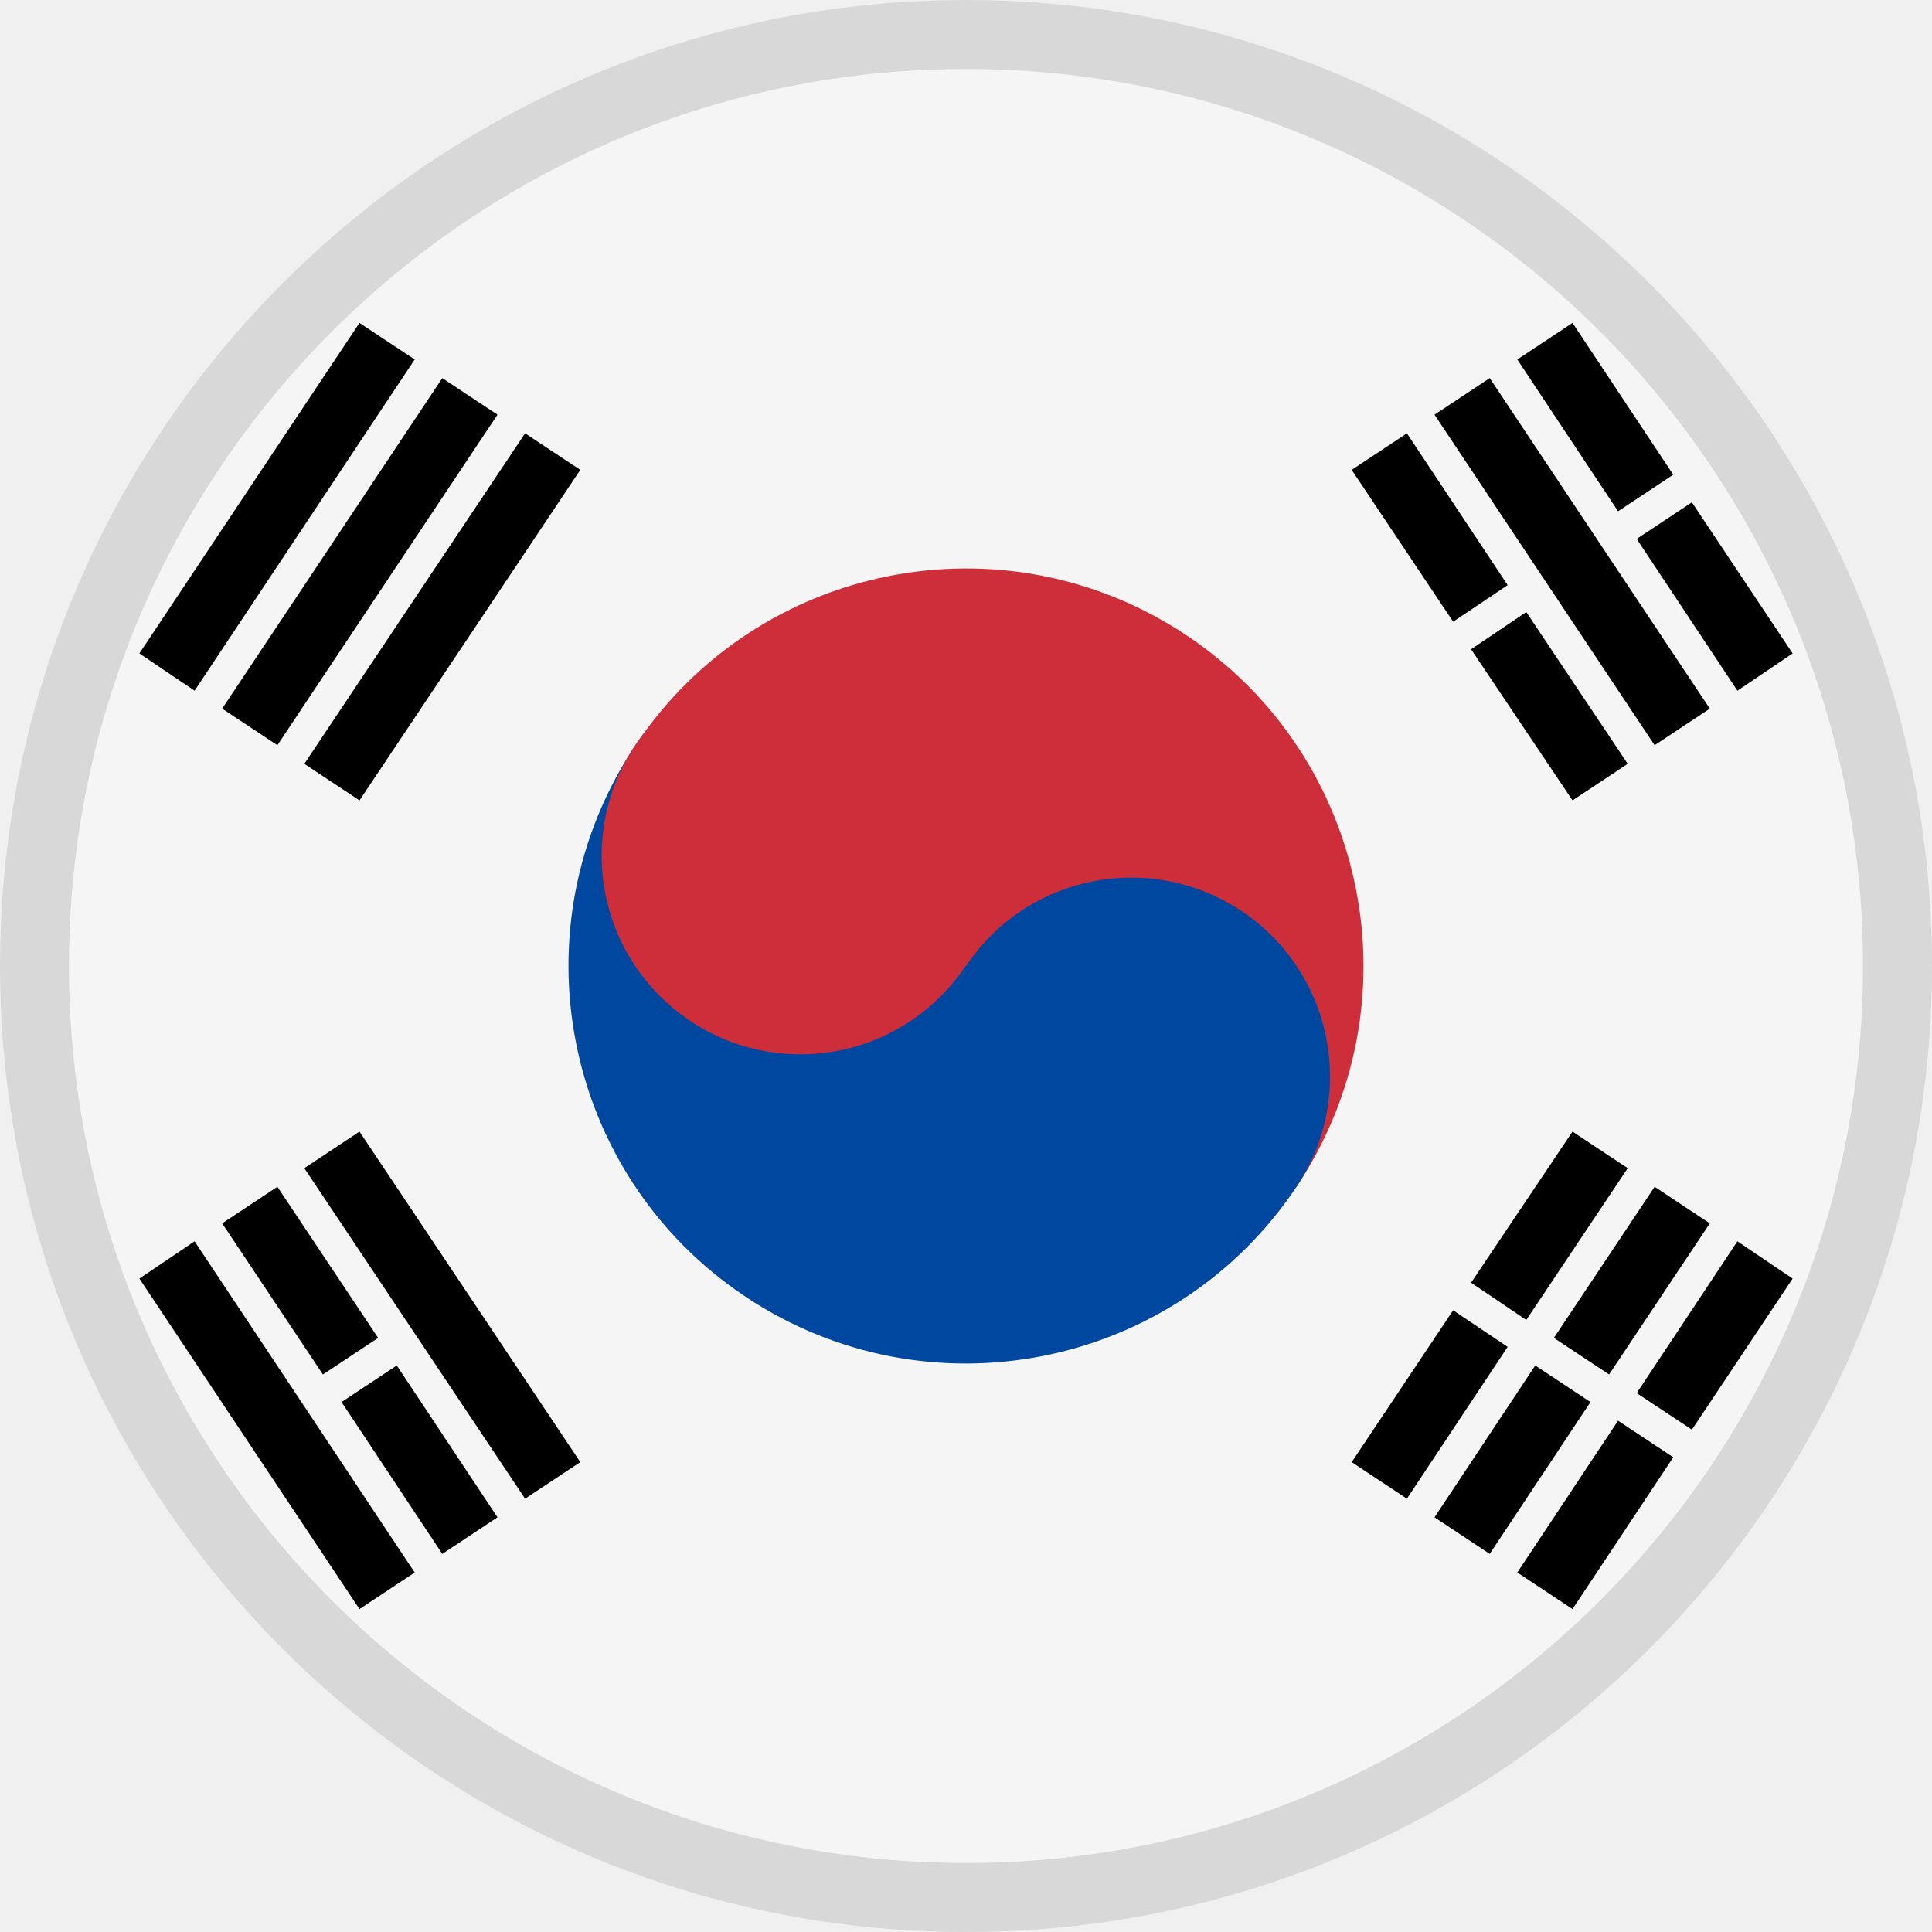
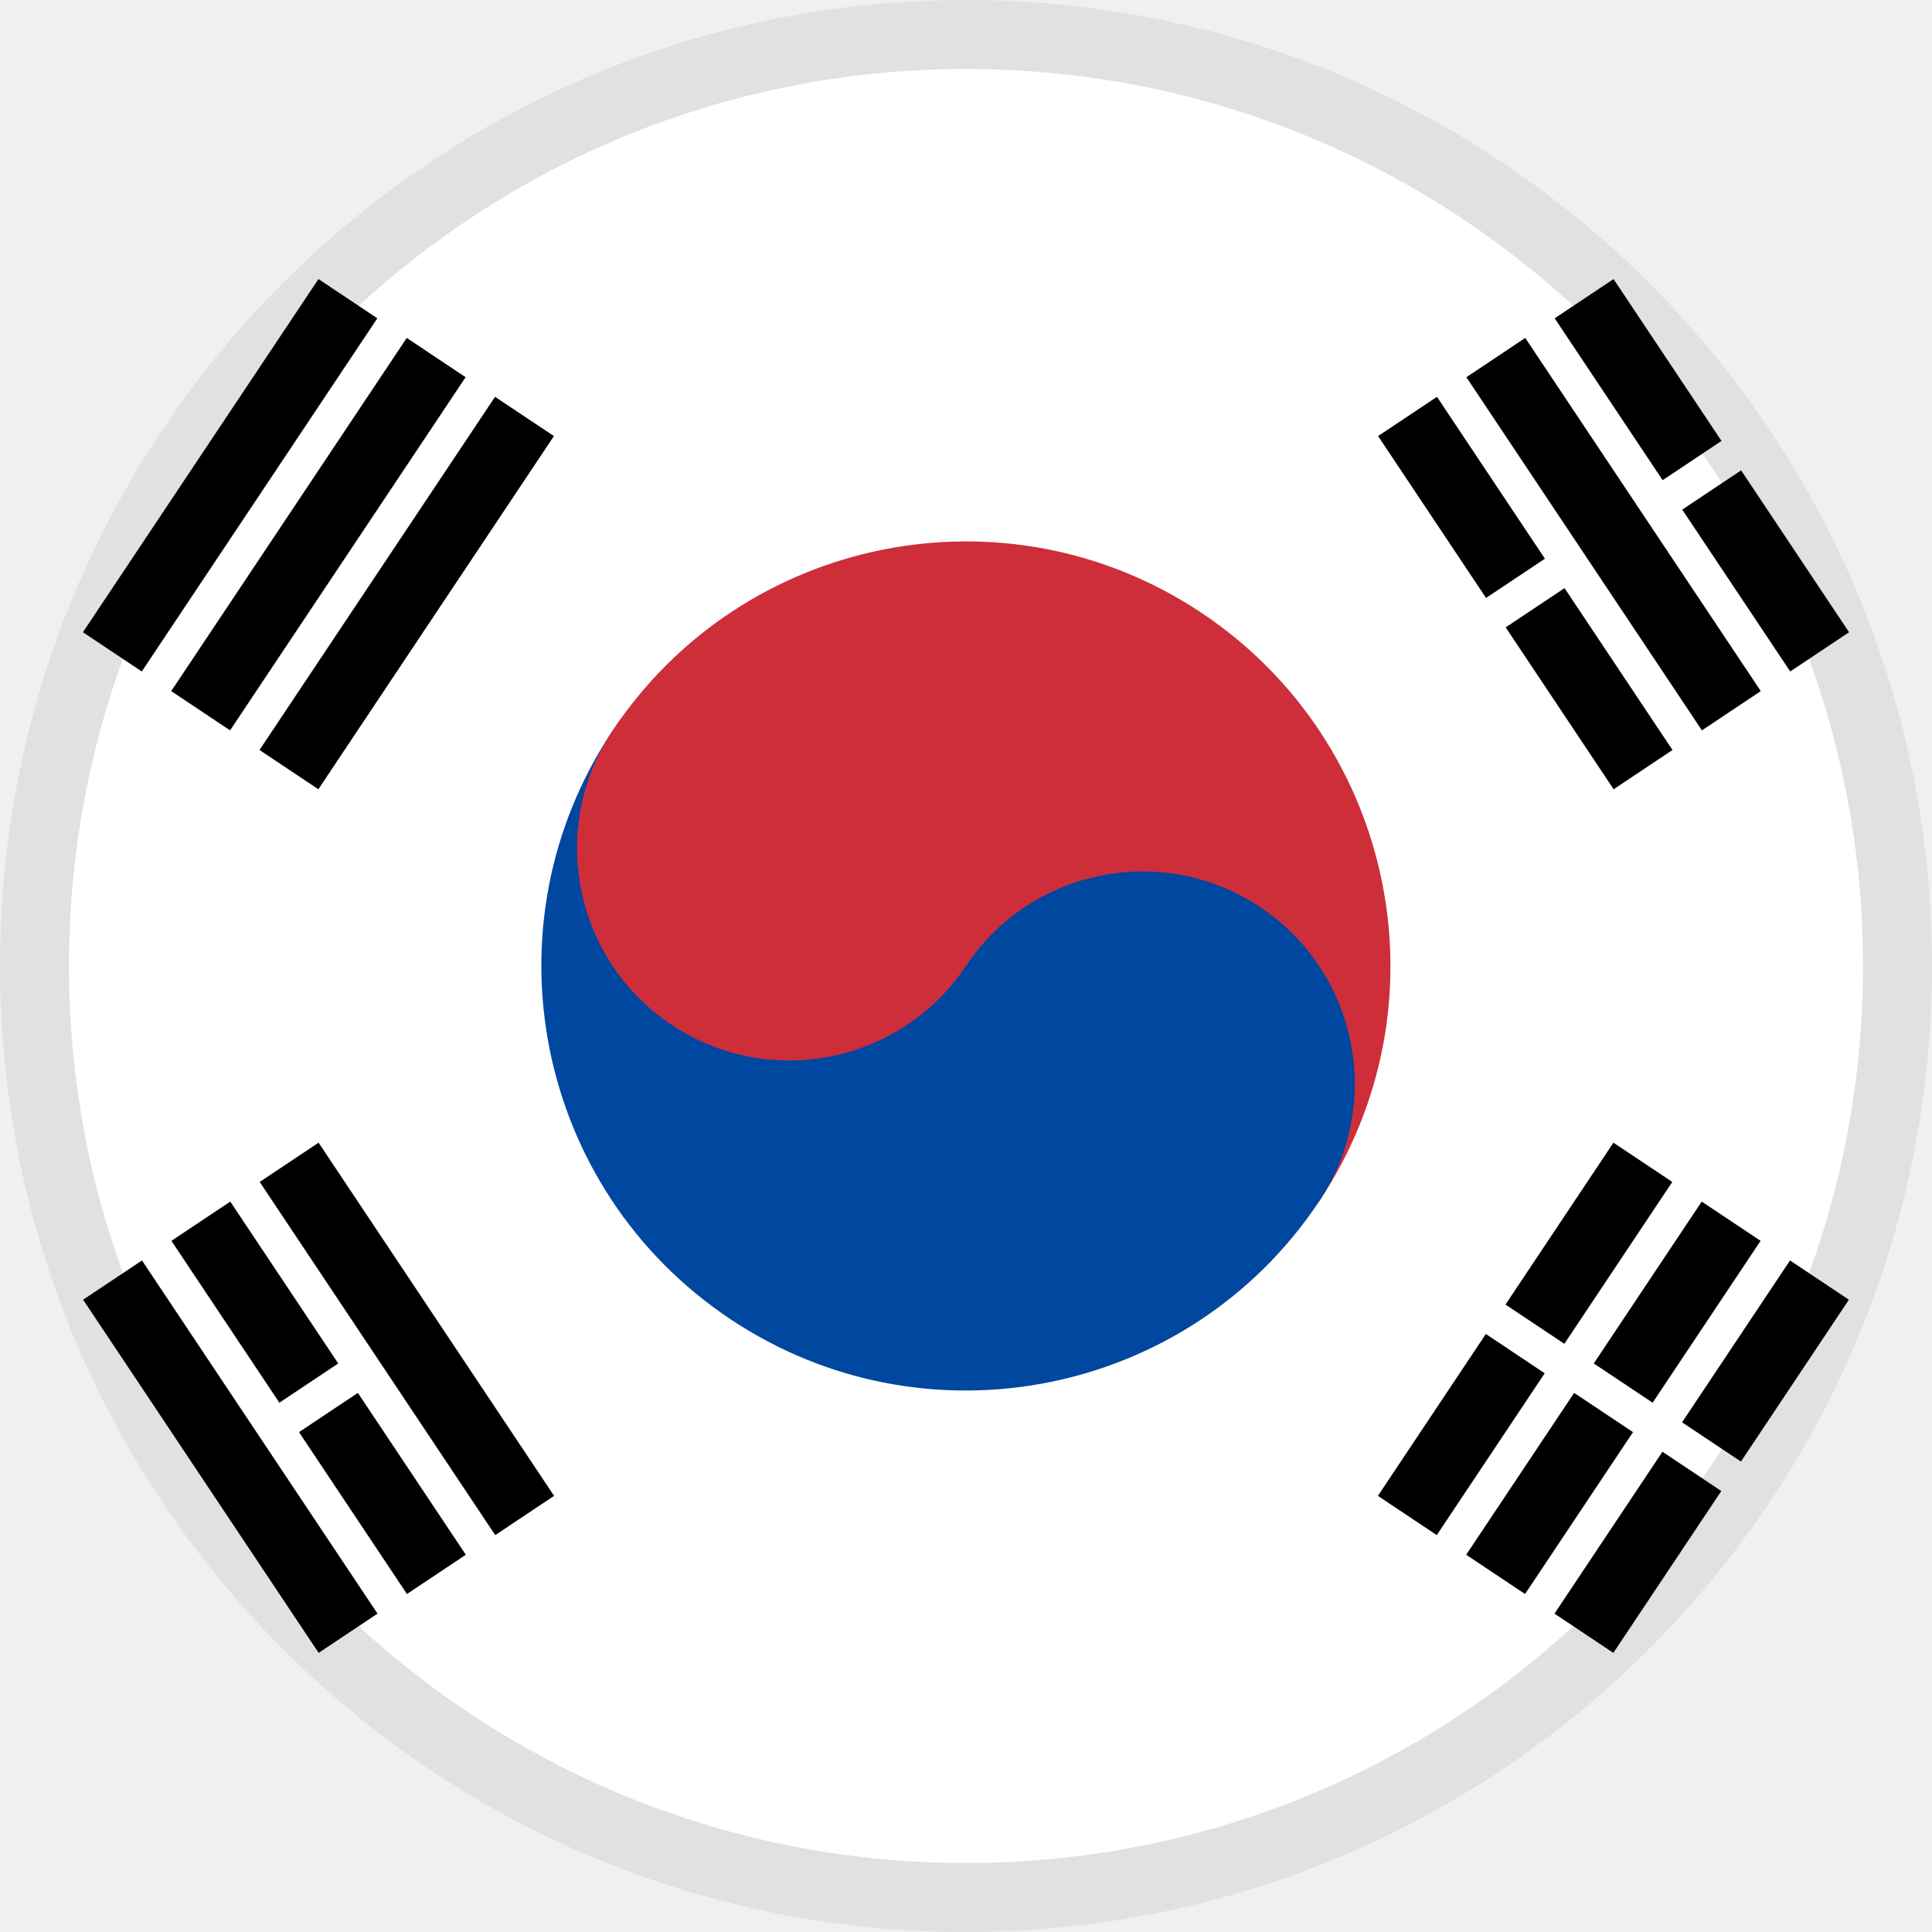
- <svg xmlns="http://www.w3.org/2000/svg" viewBox="0 0 28 28">
+ <svg xmlns="http://www.w3.org/2000/svg" xmlns:xlink="http://www.w3.org/1999/xlink" viewBox="0 0 28 28">
  <clipPath id="circle">
    <circle cx="14" cy="14" r="14" />
  </clipPath>
  <g clip-path="url(#circle)">
-     <path fill="#f5f5f5" d="M0 0h28v28H0z" />
-     <path fill="#cd2e3a" d="M9.21 10.8A5.76 5.76 0 0 1 18.79 17.2z" />
-     <path fill="#0047a0" d="M9.21 10.8A5.76 5.76 0 0 0 18.79 17.2A2.88 2.88 0 0 0 14 14z" />
-     <circle cx="11.6" cy="12.4" r="2.88" fill="#cd2e3a" />
-     <path fill="#000" d="M4.41 11.07L7.61 6.28L8.41 6.81L5.21 11.6zM3.22 10.27L6.41 5.48L7.21 6.01L4.02 10.8zM2.02 9.47L5.21 4.68L6.01 5.21L2.82 10.01zM19.59 21.19L21.06 18.99L21.85 19.52L20.39 21.72zM21.32 18.59L22.79 16.4L23.59 16.93L22.12 19.13zM20.79 21.99L22.25 19.79L23.05 20.32L21.59 22.52zM22.52 19.39L23.98 17.2L24.78 17.73L23.32 19.92zM21.99 22.79L23.45 20.59L24.25 21.12L22.79 23.32zM23.72 20.19L25.18 17.99L25.98 18.53L24.52 20.72zM7.61 21.72L4.41 16.93L5.21 16.4L8.41 21.19zM6.41 22.52L4.95 20.32L5.75 19.79L7.21 21.99zM4.68 19.92L3.22 17.73L4.02 17.2L5.48 19.39zM5.21 23.32L2.02 18.53L2.82 17.99L6.01 22.79zM22.79 11.6L21.32 9.41L22.12 8.87L23.59 11.07zM21.06 9.01L19.59 6.81L20.39 6.28L21.85 8.48zM23.98 10.8L20.79 6.01L21.59 5.48L24.78 10.27zM25.18 10.01L23.72 7.81L24.52 7.28L25.98 9.47zM23.45 7.41L21.99 5.21L22.79 4.68L24.25 6.88z" />
+     <svg id="flag-icons-kr" viewBox="0 0 512 512">
+       <path fill="#fff" fill-rule="evenodd" d="M0 0h512v512H0Z" />
+       <g fill-rule="evenodd" transform="rotate(-56.3 367.2 -111.2)scale(9.375)">
+         <g id="kr-b">
+           <path id="kr-a" fill="#000001" d="M-6-26H6v2H-6Zm0 3H6v2H-6Zm0 3H6v2H-6Z" />
+           <use xlink:href="#kr-a" width="100%" height="100%" y="44" />
+         </g>
+         <path stroke="#fff" d="M0 17v10" />
+         <path fill="#cd2e3a" d="M0-12a12 12 0 0 1 0 24Z" />
+         <path fill="#0047a0" d="M0-12a12 12 0 0 0 0 24A6 6 0 0 0 0 0Z" />
+         <circle cy="-6" r="6" fill="#cd2e3a" />
+       </g>
+       <g fill-rule="evenodd" transform="rotate(-123.7 196.5 59.5)scale(9.375)">
+         <use xlink:href="#kr-b" width="100%" height="100%" />
+         <path stroke="#fff" d="M0-23.5v3M0 17v3.5m0 3v3" />
+       </g>
+     </svg>
  </g>
  <circle cx="14" cy="14" r="13.5" fill="none" stroke="#000" stroke-opacity=".12" />
</svg>
